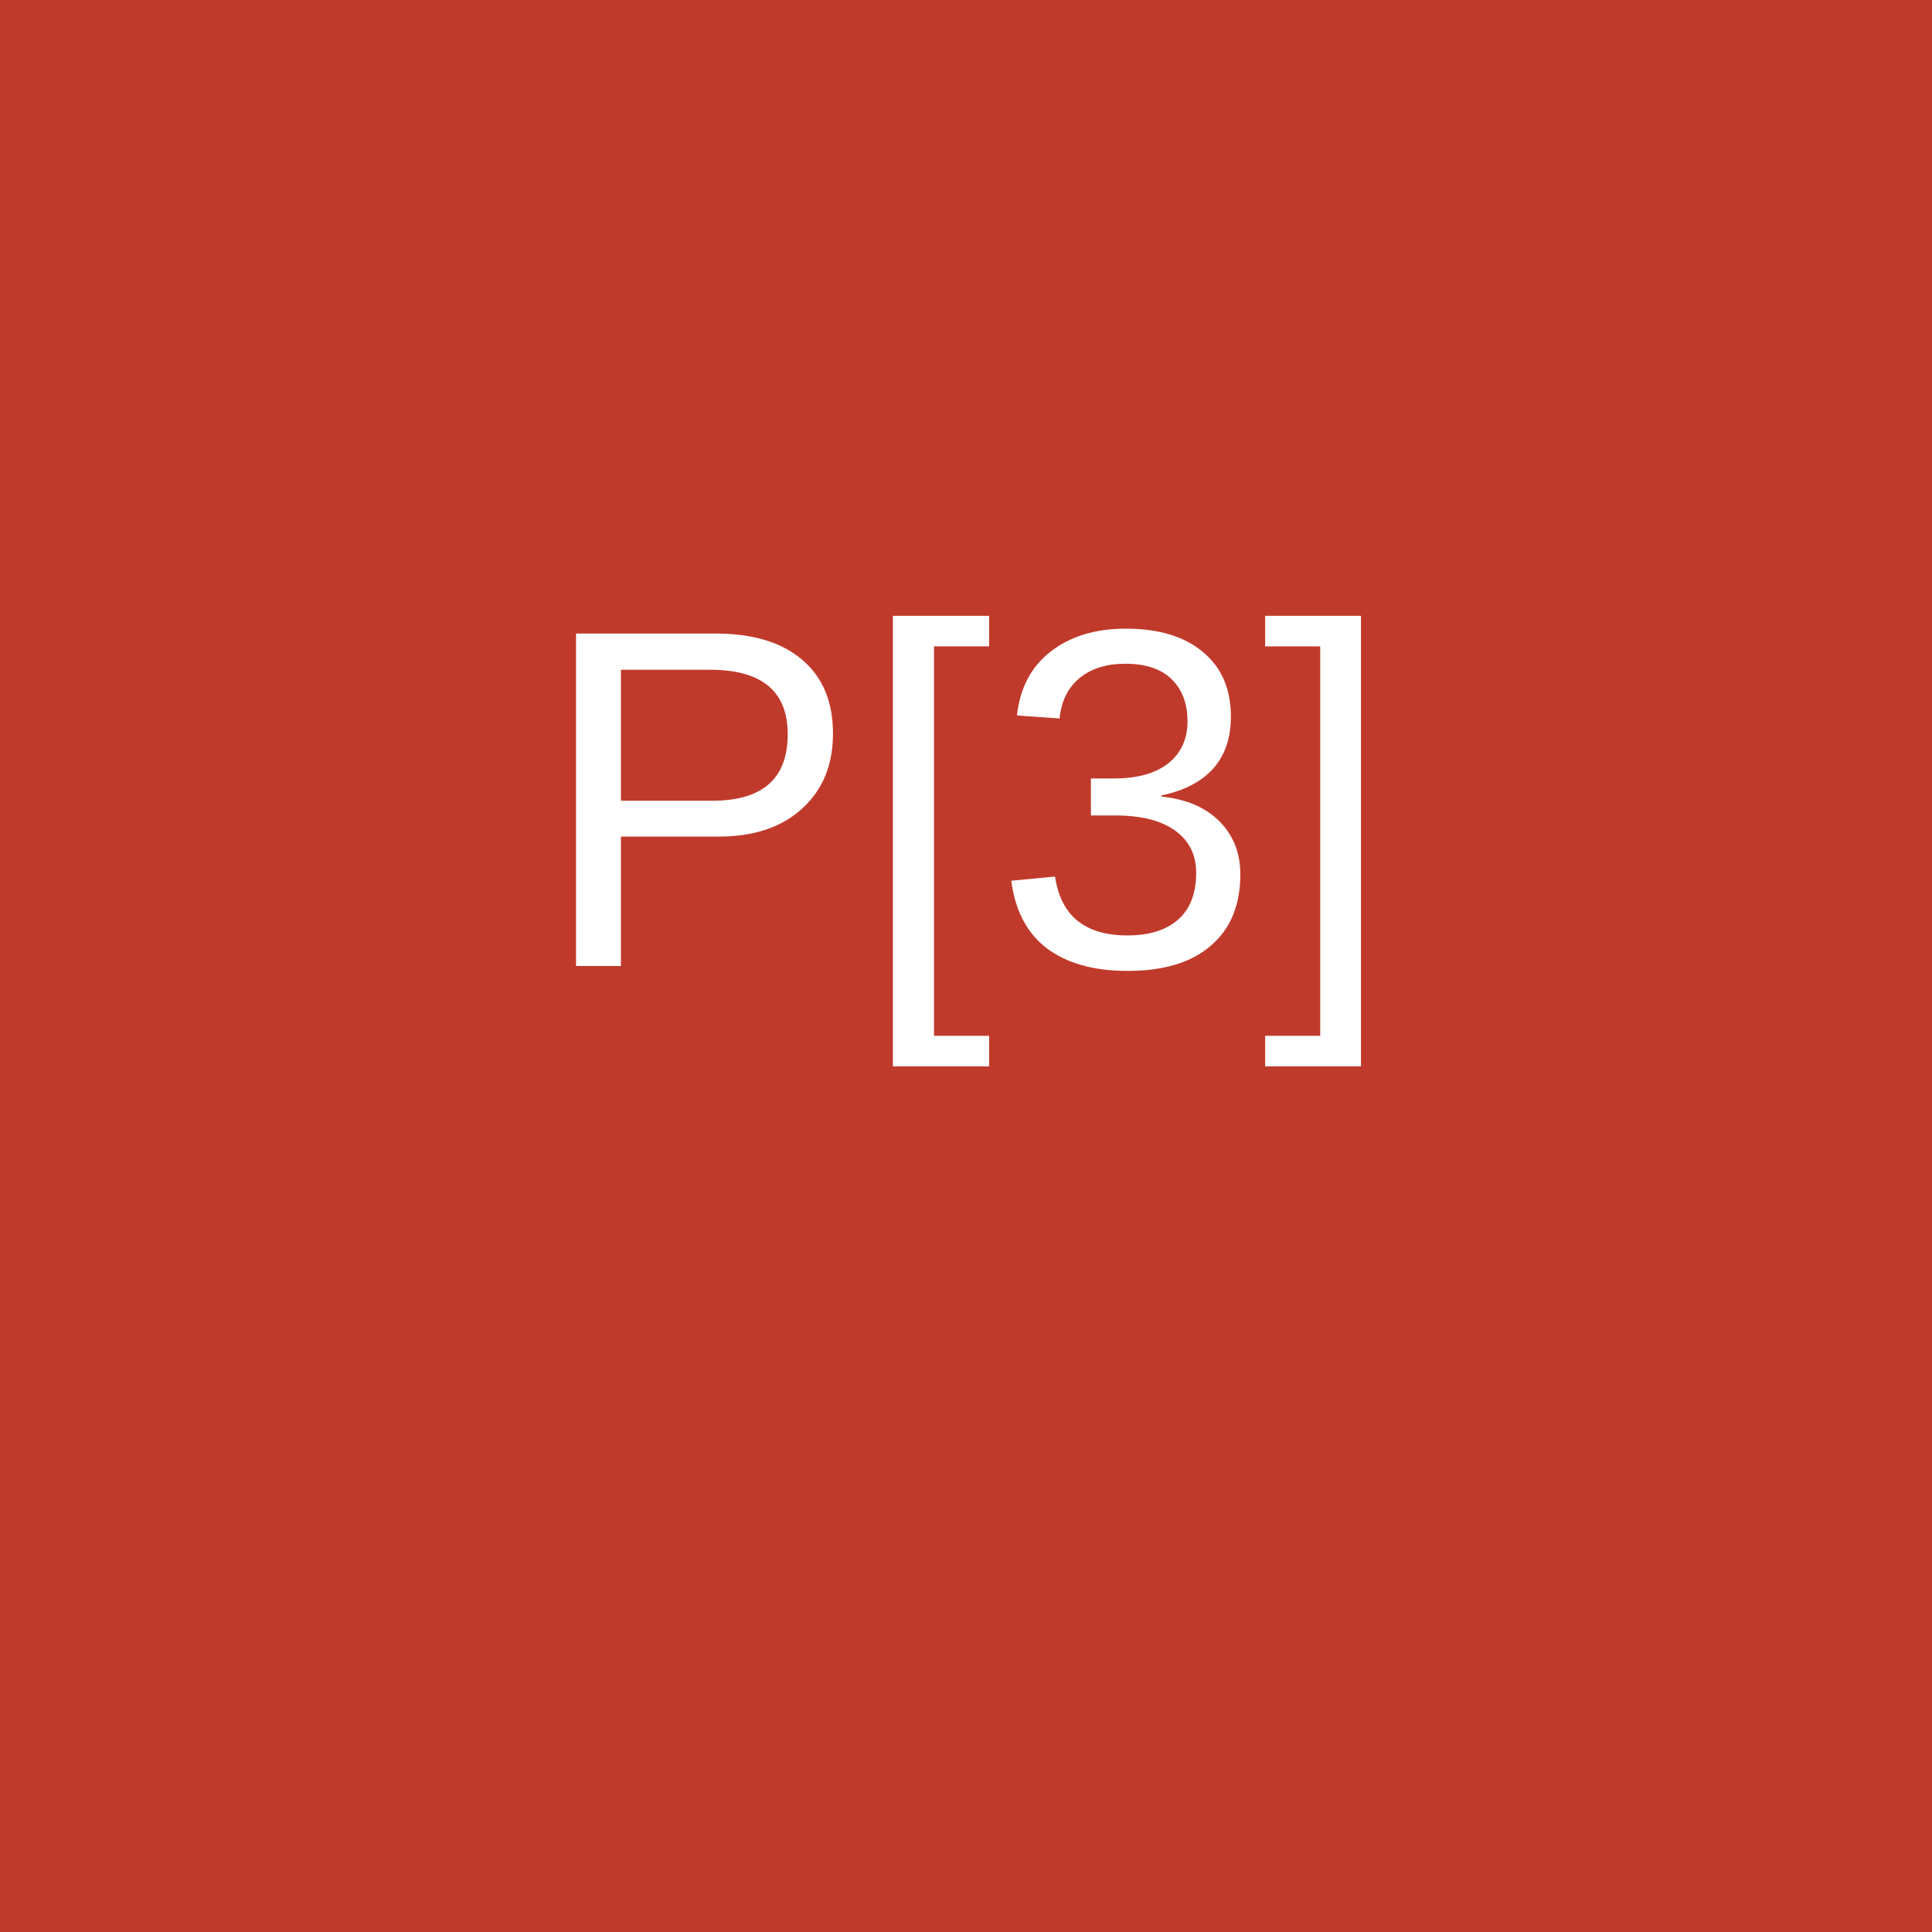
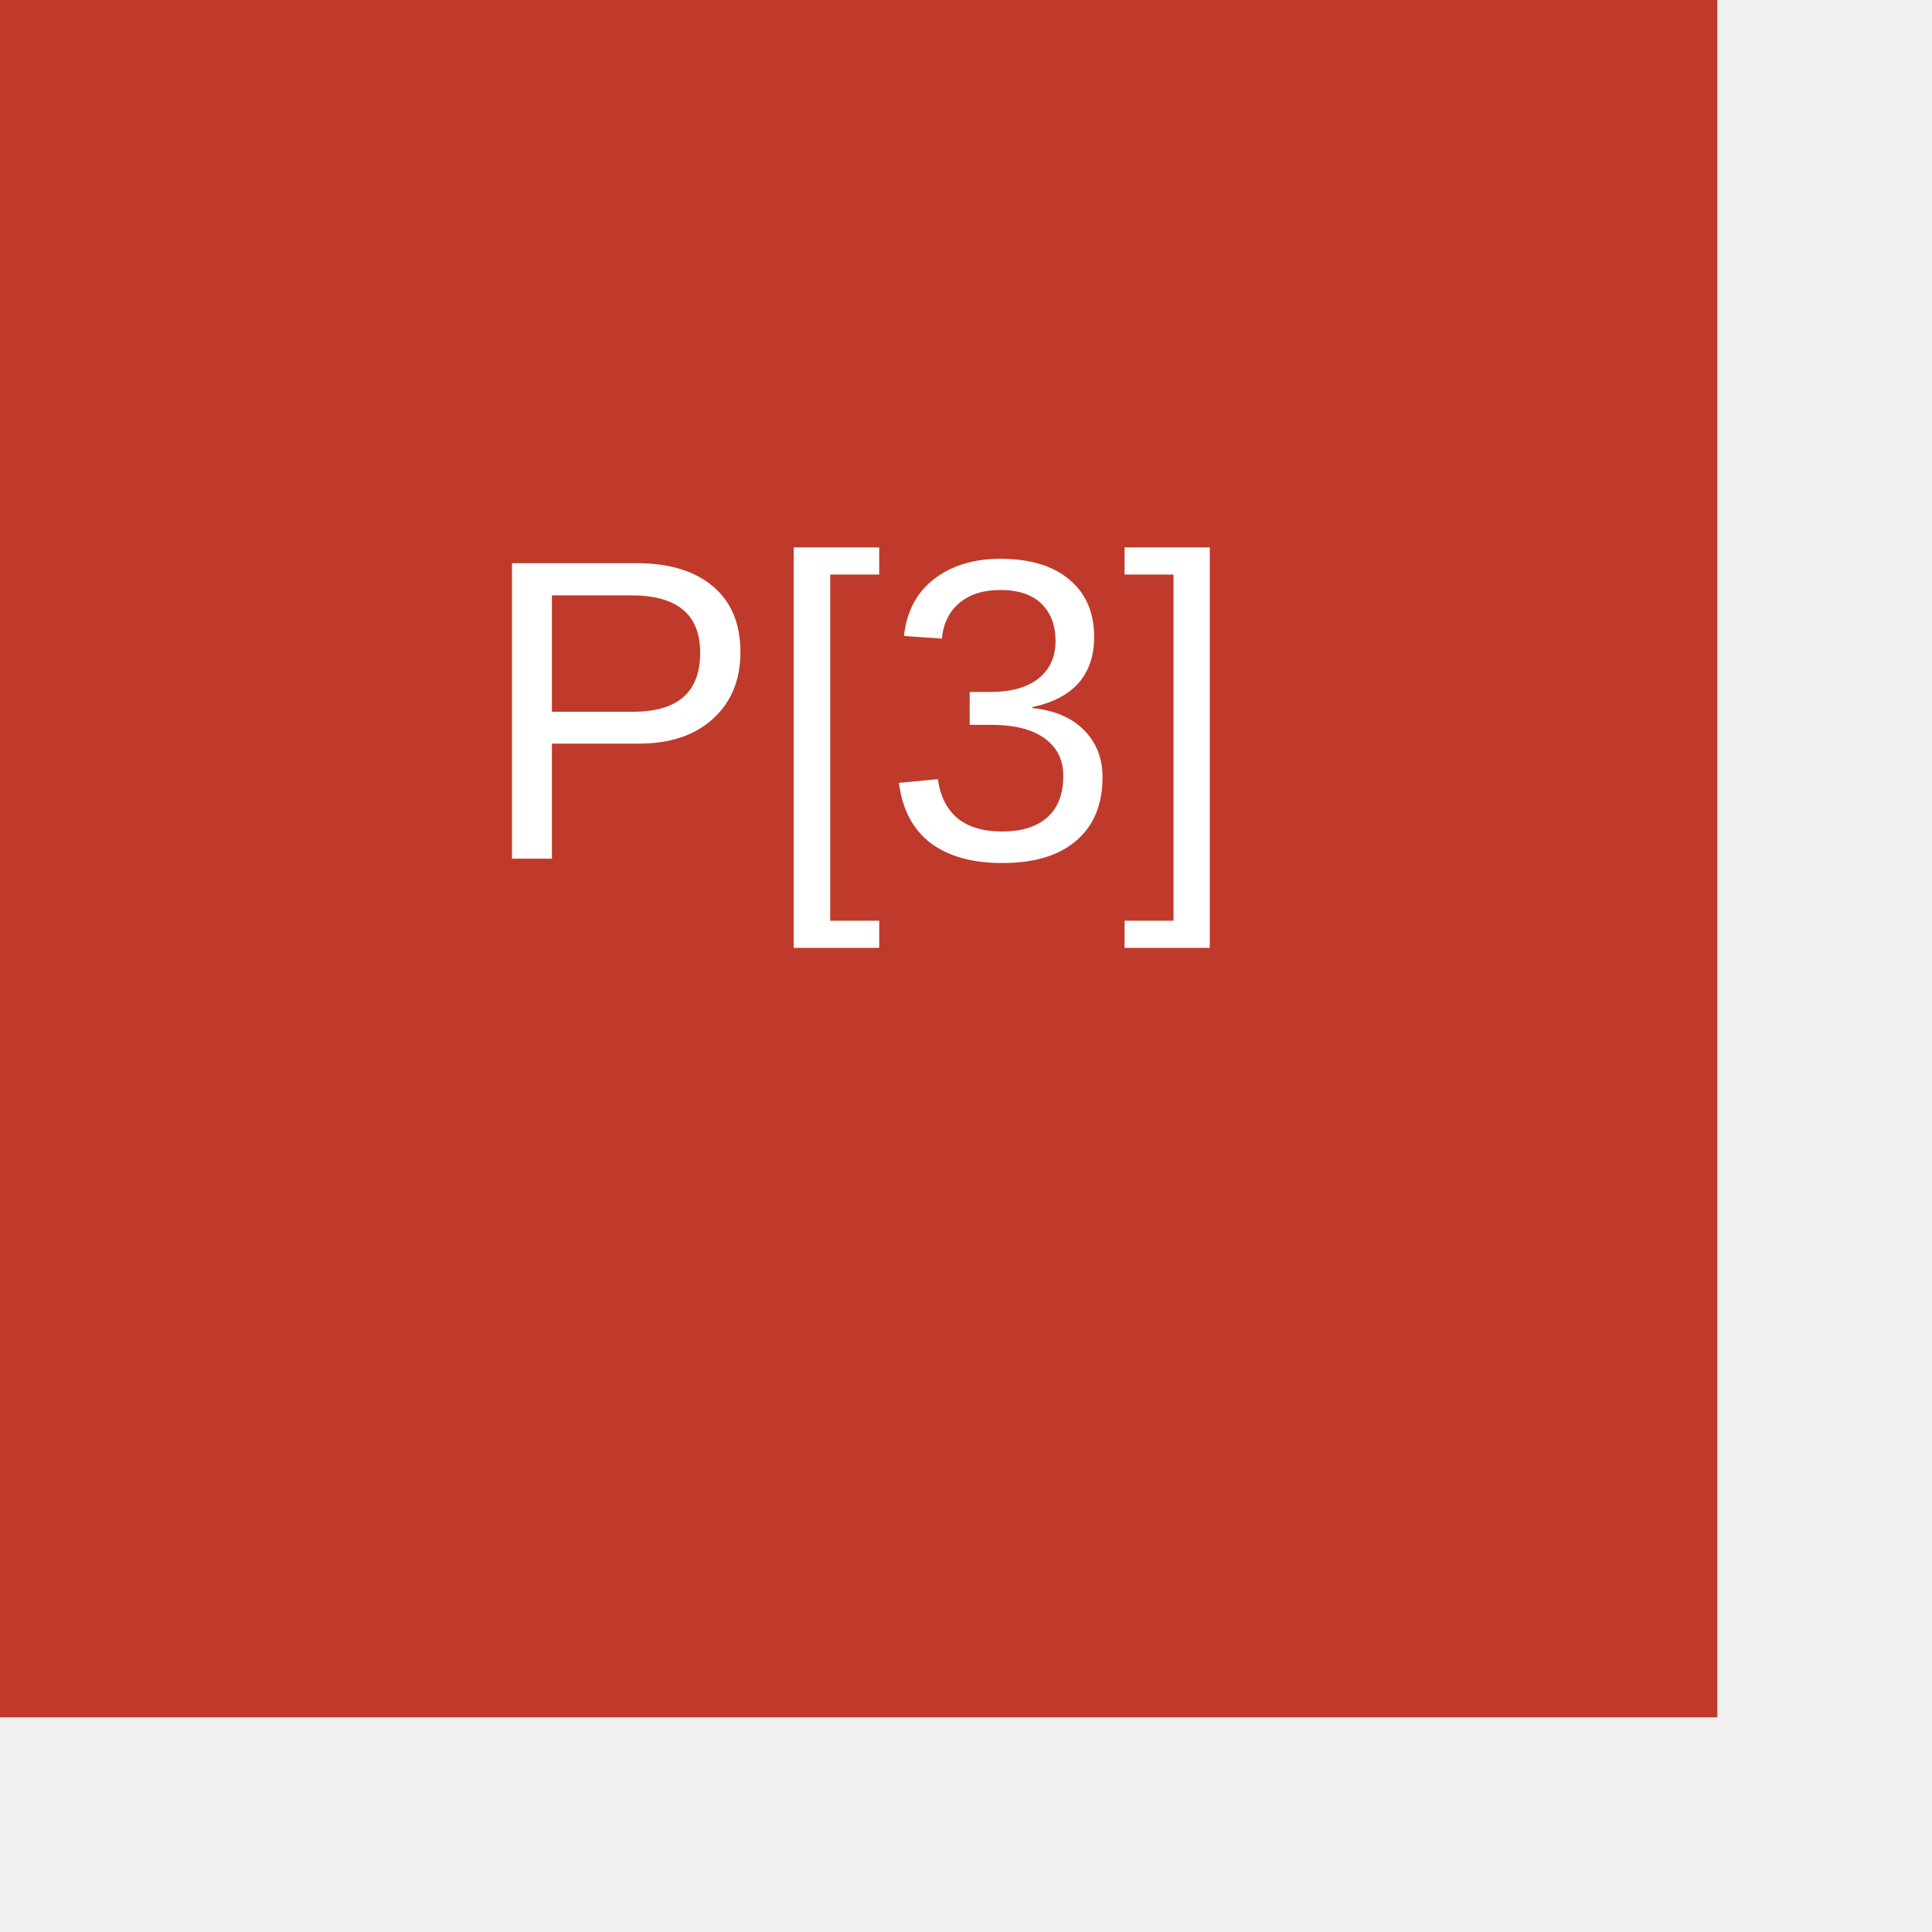
- <svg xmlns="http://www.w3.org/2000/svg" width="80" height="80" viewBox="0 0 80 80">
+ <svg xmlns="http://www.w3.org/2000/svg" width="90" height="90" viewBox="0 0 90 90">
  <rect width="80" height="80" fill="#c03a2b" />
-   <text x="50%" y="50%" font-family="Arial" font-size="20" fill="white" text-anchor="middle" alignment-baseline="middle">P[3]</text>
+   <text x="40" y="40" font-family="Arial" font-size="20" fill="white" text-anchor="middle" alignment-baseline="middle">P[3]</text>
</svg>
